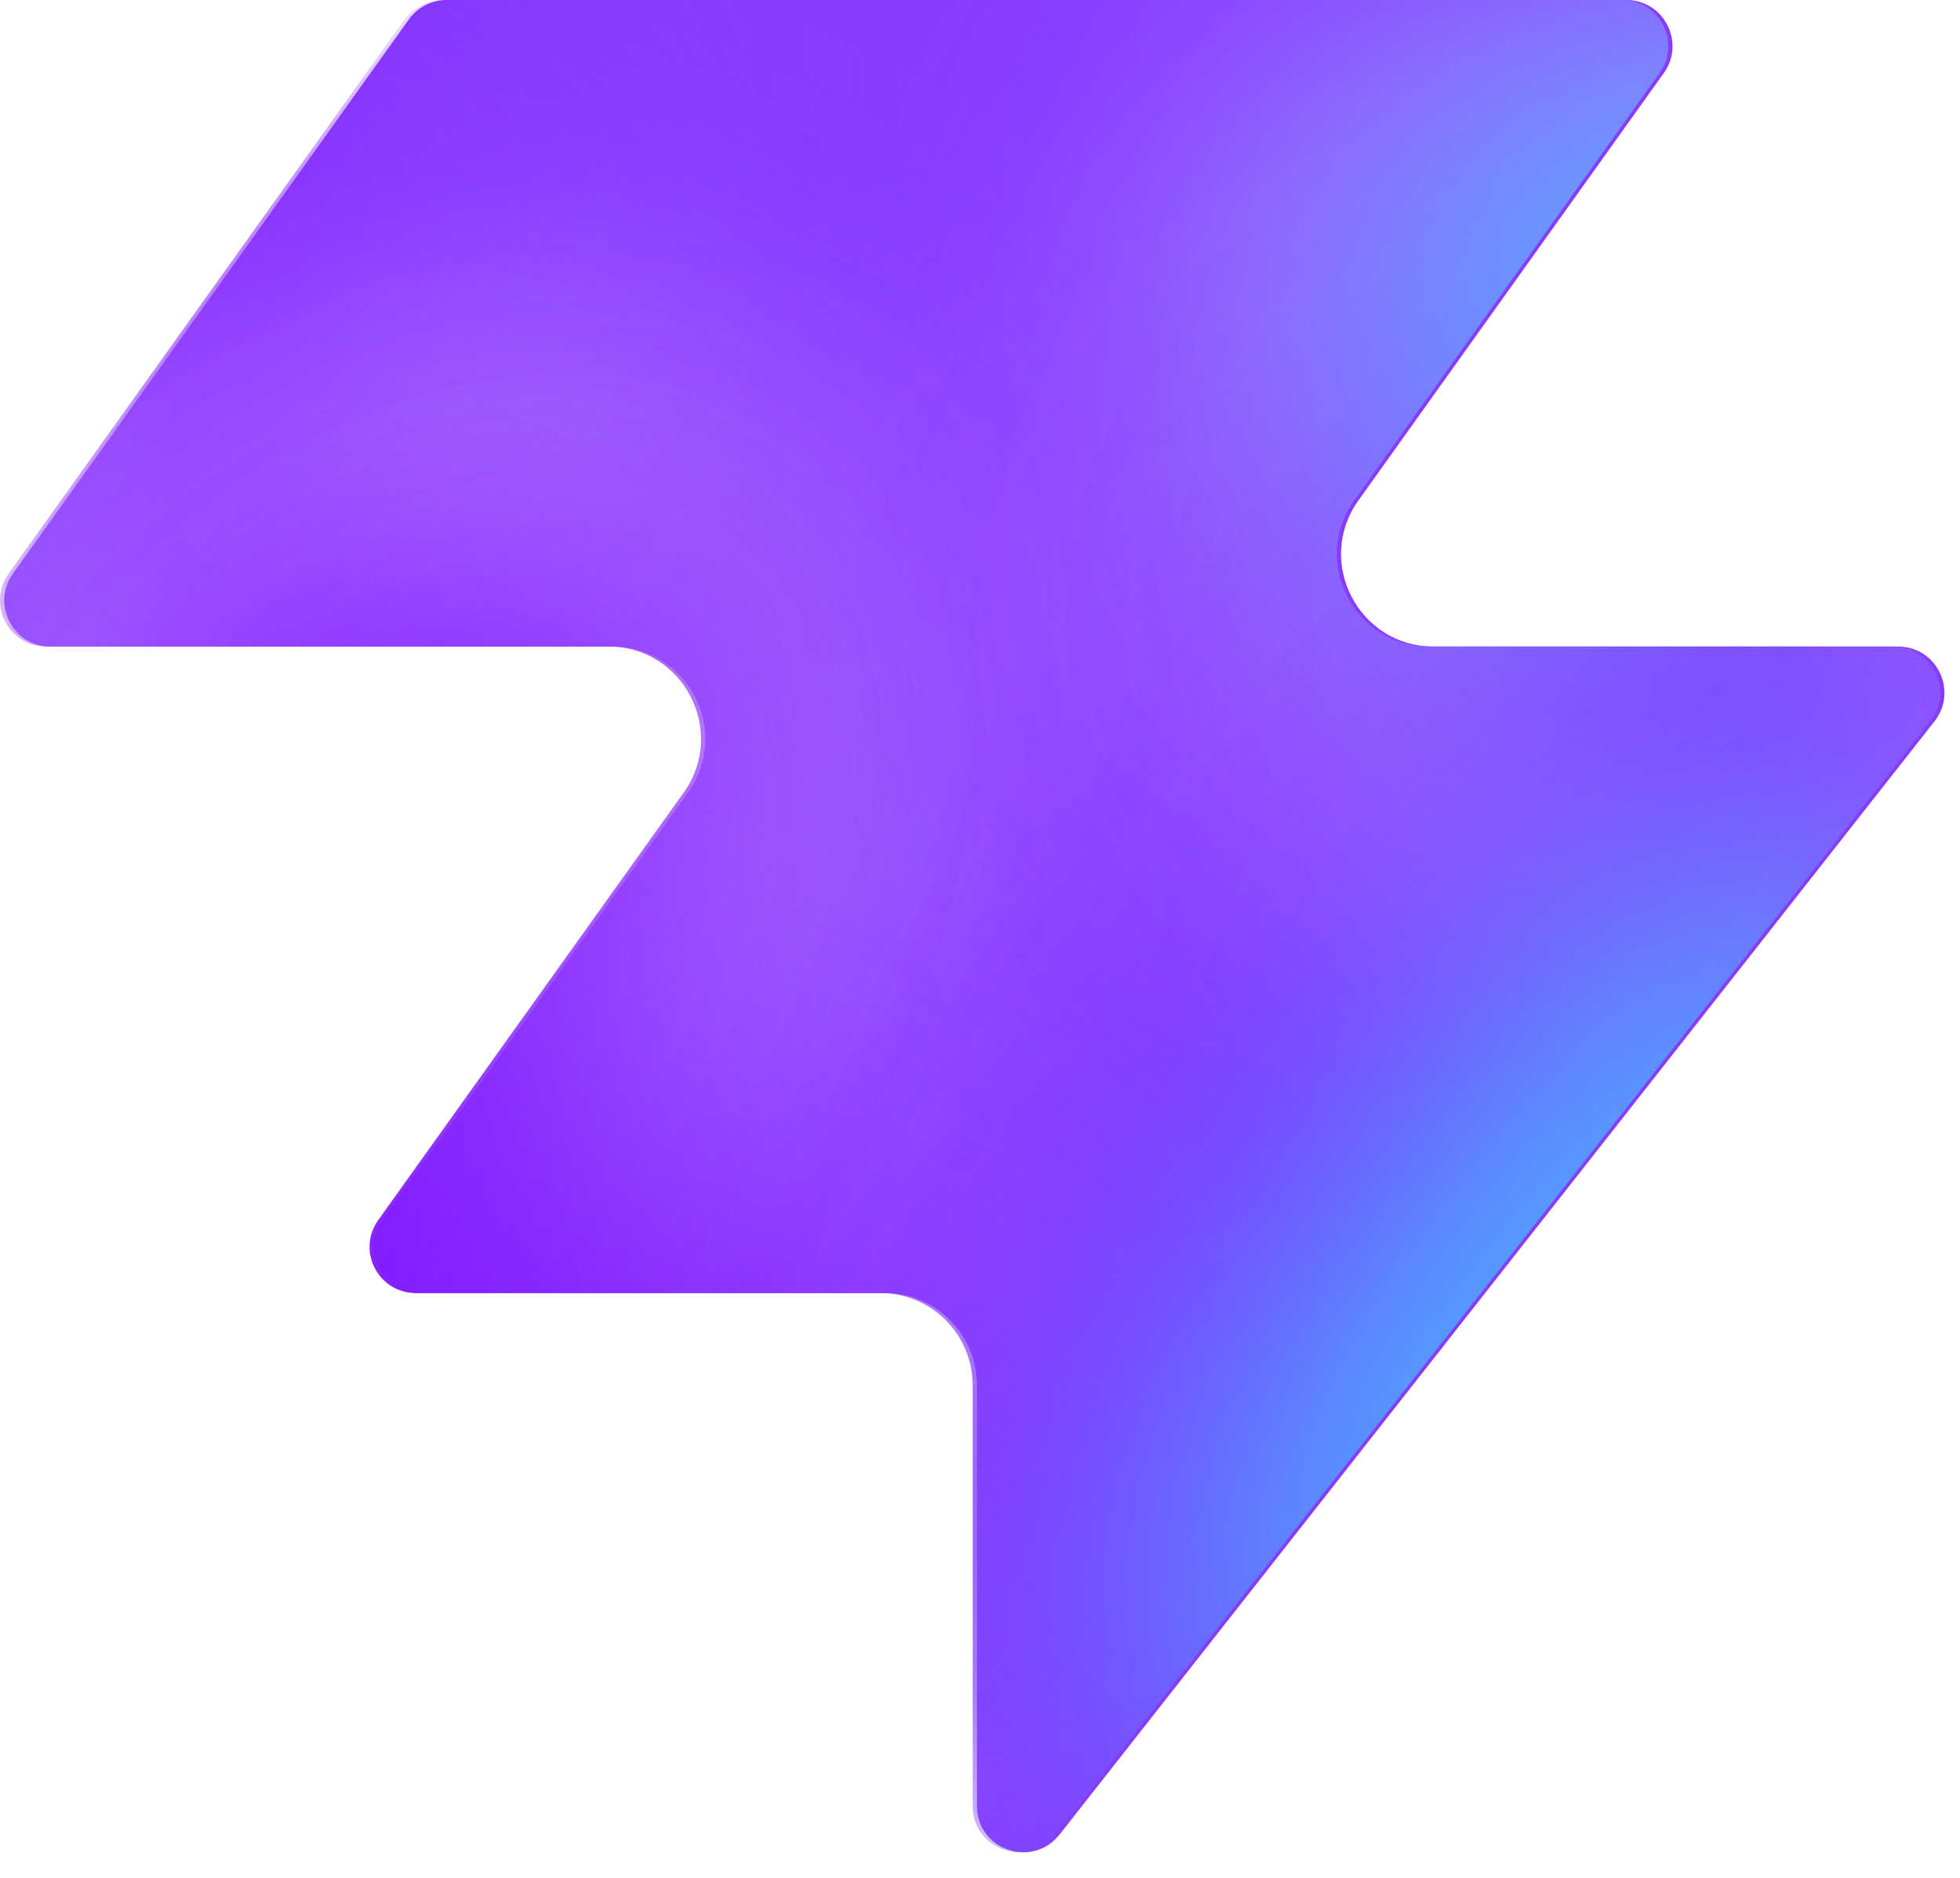
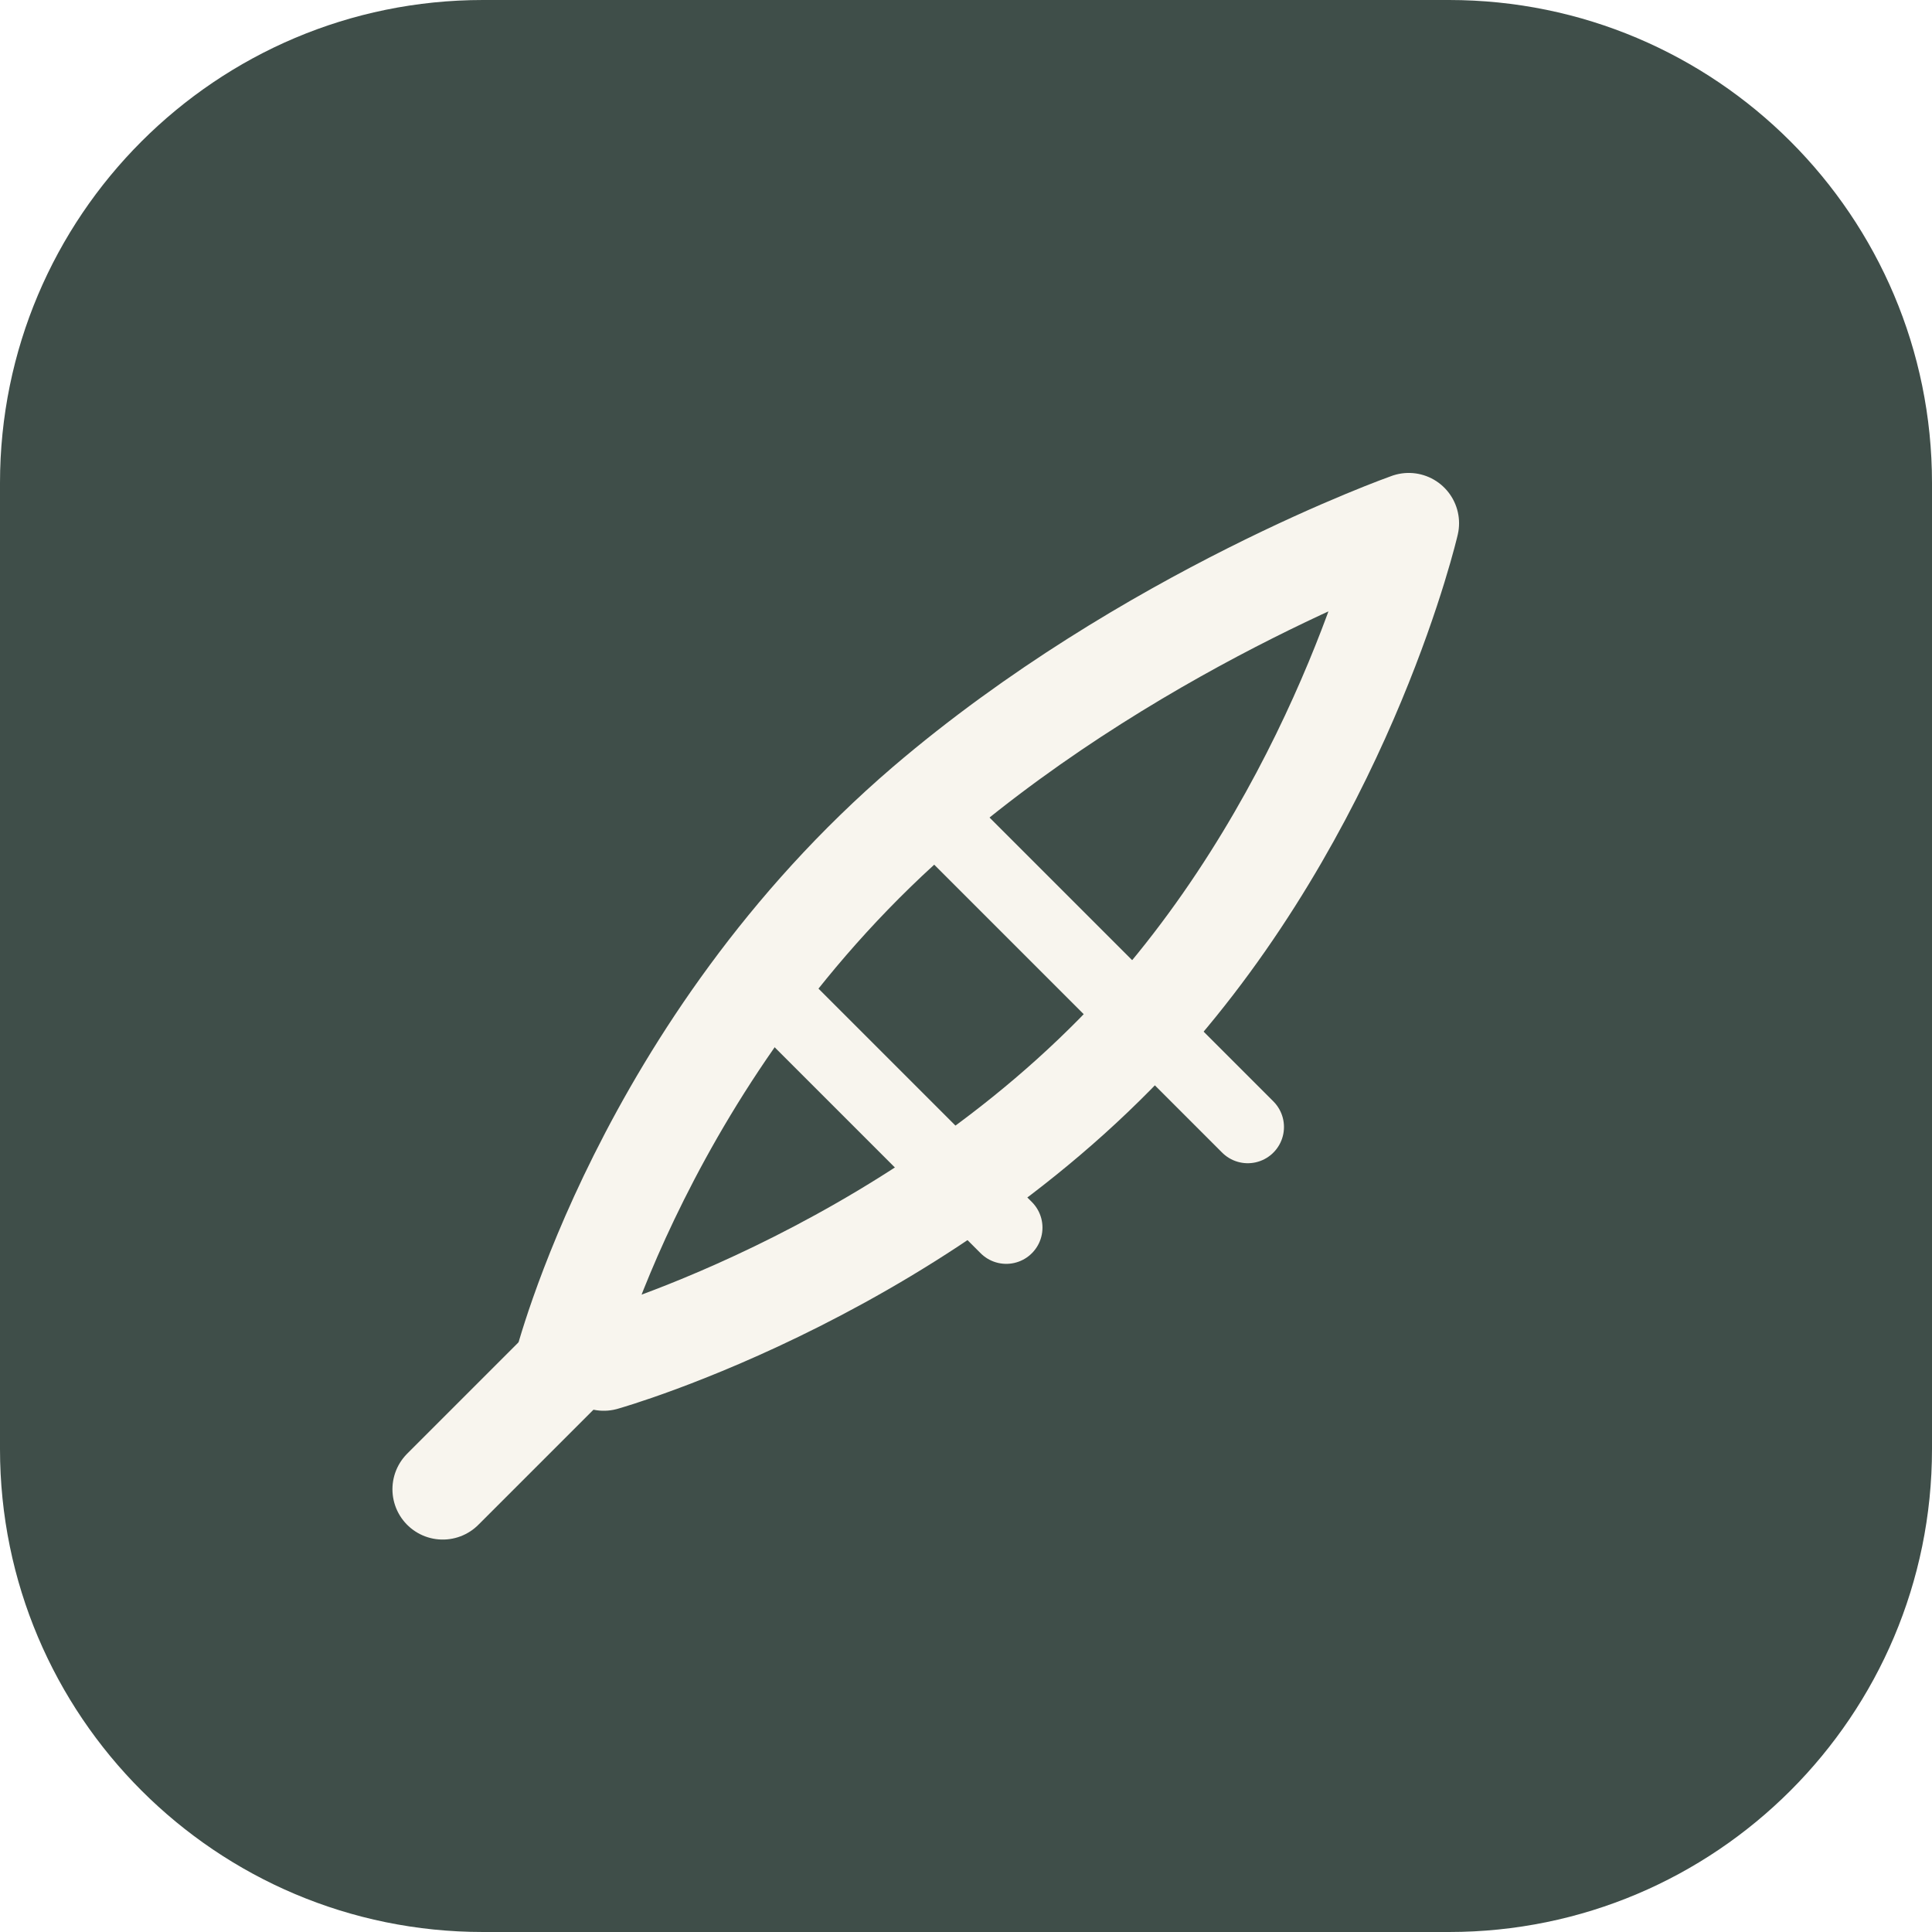
- <svg xmlns="http://www.w3.org/2000/svg" width="48" height="46" fill="none" viewBox="0 0 48 46">
-   <path fill="#863bff" d="M25.946 44.938c-.664.845-2.021.375-2.021-.698V33.937a2.26 2.26 0 0 0-2.262-2.262H10.287c-.92 0-1.456-1.04-.92-1.788l7.48-10.471c1.07-1.497 0-3.578-1.842-3.578H1.237c-.92 0-1.456-1.04-.92-1.788L10.013.474c.214-.297.556-.474.92-.474h28.894c.92 0 1.456 1.04.92 1.788l-7.48 10.471c-1.07 1.498 0 3.579 1.842 3.579h11.377c.943 0 1.473 1.088.89 1.83L25.947 44.94z" style="fill:#863bff;fill:color(display-p3 .525 .23 1);fill-opacity:1" />
-   <mask id="a" width="48" height="46" x="0" y="0" maskUnits="userSpaceOnUse" style="mask-type:alpha">
-     <path fill="#000" d="M25.842 44.938c-.664.844-2.021.375-2.021-.698V33.937a2.26 2.26 0 0 0-2.262-2.262H10.183c-.92 0-1.456-1.04-.92-1.788l7.48-10.471c1.07-1.498 0-3.579-1.842-3.579H1.133c-.92 0-1.456-1.04-.92-1.787L9.91.473c.214-.297.556-.474.92-.474h28.894c.92 0 1.456 1.04.92 1.788l-7.48 10.471c-1.07 1.498 0 3.578 1.842 3.578h11.377c.943 0 1.473 1.088.89 1.832L25.843 44.94z" style="fill:#000;fill-opacity:1" />
-   </mask>
-   <g mask="url(#a)">
-     <g filter="url(#b)">
-       <ellipse cx="5.508" cy="14.704" fill="#ede6ff" rx="5.508" ry="14.704" style="fill:#ede6ff;fill:color(display-p3 .927 .903 1);fill-opacity:1" transform="matrix(.00324 1 1 -.00324 -4.47 31.516)" />
-     </g>
-     <g filter="url(#c)">
-       <ellipse cx="10.399" cy="29.851" fill="#ede6ff" rx="10.399" ry="29.851" style="fill:#ede6ff;fill:color(display-p3 .927 .903 1);fill-opacity:1" transform="matrix(.00324 1 1 -.00324 -39.328 7.883)" />
-     </g>
-     <g filter="url(#d)">
-       <ellipse cx="5.508" cy="30.487" fill="#7e14ff" rx="5.508" ry="30.487" style="fill:#7e14ff;fill:color(display-p3 .492 .077 1);fill-opacity:1" transform="rotate(89.814 -25.913 -14.639)scale(1 -1)" />
-     </g>
-     <g filter="url(#e)">
-       <ellipse cx="5.508" cy="30.599" fill="#7e14ff" rx="5.508" ry="30.599" style="fill:#7e14ff;fill:color(display-p3 .492 .077 1);fill-opacity:1" transform="rotate(89.814 -32.644 -3.334)scale(1 -1)" />
-     </g>
-     <g filter="url(#f)">
-       <ellipse cx="5.508" cy="30.599" fill="#7e14ff" rx="5.508" ry="30.599" style="fill:#7e14ff;fill:color(display-p3 .492 .077 1);fill-opacity:1" transform="matrix(.00324 1 1 -.00324 -34.34 30.47)" />
-     </g>
-     <g filter="url(#g)">
-       <ellipse cx="14.072" cy="22.078" fill="#ede6ff" rx="14.072" ry="22.078" style="fill:#ede6ff;fill:color(display-p3 .927 .903 1);fill-opacity:1" transform="rotate(93.35 24.506 48.493)scale(-1 1)" />
-     </g>
-     <g filter="url(#h)">
-       <ellipse cx="3.47" cy="21.501" fill="#7e14ff" rx="3.47" ry="21.501" style="fill:#7e14ff;fill:color(display-p3 .492 .077 1);fill-opacity:1" transform="rotate(89.009 28.708 47.59)scale(-1 1)" />
-     </g>
-     <g filter="url(#i)">
-       <ellipse cx="3.47" cy="21.501" fill="#7e14ff" rx="3.47" ry="21.501" style="fill:#7e14ff;fill:color(display-p3 .492 .077 1);fill-opacity:1" transform="rotate(89.009 28.708 47.59)scale(-1 1)" />
-     </g>
-     <g filter="url(#j)">
-       <ellipse cx=".387" cy="8.972" fill="#7e14ff" rx="4.407" ry="29.108" style="fill:#7e14ff;fill:color(display-p3 .492 .077 1);fill-opacity:1" transform="rotate(39.51 .387 8.972)" />
-     </g>
-     <g filter="url(#k)">
-       <ellipse cx="47.523" cy="-6.092" fill="#7e14ff" rx="4.407" ry="29.108" style="fill:#7e14ff;fill:color(display-p3 .492 .077 1);fill-opacity:1" transform="rotate(37.892 47.523 -6.092)" />
-     </g>
-     <g filter="url(#l)">
-       <ellipse cx="41.412" cy="6.333" fill="#47bfff" rx="5.971" ry="9.665" style="fill:#47bfff;fill:color(display-p3 .28 .748 1);fill-opacity:1" transform="rotate(37.892 41.412 6.333)" />
-     </g>
-     <g filter="url(#m)">
-       <ellipse cx="-1.879" cy="38.332" fill="#7e14ff" rx="4.407" ry="29.108" style="fill:#7e14ff;fill:color(display-p3 .492 .077 1);fill-opacity:1" transform="rotate(37.892 -1.88 38.332)" />
-     </g>
-     <g filter="url(#n)">
-       <ellipse cx="-1.879" cy="38.332" fill="#7e14ff" rx="4.407" ry="29.108" style="fill:#7e14ff;fill:color(display-p3 .492 .077 1);fill-opacity:1" transform="rotate(37.892 -1.88 38.332)" />
-     </g>
-     <g filter="url(#o)">
-       <ellipse cx="35.651" cy="29.907" fill="#7e14ff" rx="4.407" ry="29.108" style="fill:#7e14ff;fill:color(display-p3 .492 .077 1);fill-opacity:1" transform="rotate(37.892 35.651 29.907)" />
-     </g>
-     <g filter="url(#p)">
-       <ellipse cx="38.418" cy="32.4" fill="#47bfff" rx="5.971" ry="15.297" style="fill:#47bfff;fill:color(display-p3 .28 .748 1);fill-opacity:1" transform="rotate(37.892 38.418 32.4)" />
-     </g>
-   </g>
-   <defs>
-     <filter id="b" width="60.045" height="41.654" x="-19.77" y="16.149" color-interpolation-filters="sRGB" filterUnits="userSpaceOnUse">
-       <feFlood flood-opacity="0" result="BackgroundImageFix" />
-       <feBlend in="SourceGraphic" in2="BackgroundImageFix" result="shape" />
-       <feGaussianBlur result="effect1_foregroundBlur_2002_17158" stdDeviation="7.659" />
-     </filter>
-     <filter id="c" width="90.34" height="51.437" x="-54.613" y="-7.533" color-interpolation-filters="sRGB" filterUnits="userSpaceOnUse">
-       <feFlood flood-opacity="0" result="BackgroundImageFix" />
-       <feBlend in="SourceGraphic" in2="BackgroundImageFix" result="shape" />
-       <feGaussianBlur result="effect1_foregroundBlur_2002_17158" stdDeviation="7.659" />
-     </filter>
-     <filter id="d" width="79.355" height="29.4" x="-49.64" y="2.03" color-interpolation-filters="sRGB" filterUnits="userSpaceOnUse">
-       <feFlood flood-opacity="0" result="BackgroundImageFix" />
-       <feBlend in="SourceGraphic" in2="BackgroundImageFix" result="shape" />
-       <feGaussianBlur result="effect1_foregroundBlur_2002_17158" stdDeviation="4.596" />
-     </filter>
-     <filter id="e" width="79.579" height="29.4" x="-45.045" y="20.029" color-interpolation-filters="sRGB" filterUnits="userSpaceOnUse">
-       <feFlood flood-opacity="0" result="BackgroundImageFix" />
-       <feBlend in="SourceGraphic" in2="BackgroundImageFix" result="shape" />
-       <feGaussianBlur result="effect1_foregroundBlur_2002_17158" stdDeviation="4.596" />
-     </filter>
-     <filter id="f" width="79.579" height="29.4" x="-43.513" y="21.178" color-interpolation-filters="sRGB" filterUnits="userSpaceOnUse">
-       <feFlood flood-opacity="0" result="BackgroundImageFix" />
-       <feBlend in="SourceGraphic" in2="BackgroundImageFix" result="shape" />
-       <feGaussianBlur result="effect1_foregroundBlur_2002_17158" stdDeviation="4.596" />
-     </filter>
-     <filter id="g" width="74.749" height="58.852" x="15.756" y="-17.901" color-interpolation-filters="sRGB" filterUnits="userSpaceOnUse">
-       <feFlood flood-opacity="0" result="BackgroundImageFix" />
-       <feBlend in="SourceGraphic" in2="BackgroundImageFix" result="shape" />
-       <feGaussianBlur result="effect1_foregroundBlur_2002_17158" stdDeviation="7.659" />
-     </filter>
-     <filter id="h" width="61.377" height="25.362" x="23.548" y="2.284" color-interpolation-filters="sRGB" filterUnits="userSpaceOnUse">
-       <feFlood flood-opacity="0" result="BackgroundImageFix" />
-       <feBlend in="SourceGraphic" in2="BackgroundImageFix" result="shape" />
-       <feGaussianBlur result="effect1_foregroundBlur_2002_17158" stdDeviation="4.596" />
-     </filter>
-     <filter id="i" width="61.377" height="25.362" x="23.548" y="2.284" color-interpolation-filters="sRGB" filterUnits="userSpaceOnUse">
-       <feFlood flood-opacity="0" result="BackgroundImageFix" />
-       <feBlend in="SourceGraphic" in2="BackgroundImageFix" result="shape" />
-       <feGaussianBlur result="effect1_foregroundBlur_2002_17158" stdDeviation="4.596" />
-     </filter>
-     <filter id="j" width="56.045" height="63.649" x="-27.636" y="-22.853" color-interpolation-filters="sRGB" filterUnits="userSpaceOnUse">
-       <feFlood flood-opacity="0" result="BackgroundImageFix" />
-       <feBlend in="SourceGraphic" in2="BackgroundImageFix" result="shape" />
-       <feGaussianBlur result="effect1_foregroundBlur_2002_17158" stdDeviation="4.596" />
-     </filter>
-     <filter id="k" width="54.814" height="64.646" x="20.116" y="-38.415" color-interpolation-filters="sRGB" filterUnits="userSpaceOnUse">
-       <feFlood flood-opacity="0" result="BackgroundImageFix" />
-       <feBlend in="SourceGraphic" in2="BackgroundImageFix" result="shape" />
-       <feGaussianBlur result="effect1_foregroundBlur_2002_17158" stdDeviation="4.596" />
-     </filter>
-     <filter id="l" width="33.541" height="35.313" x="24.641" y="-11.323" color-interpolation-filters="sRGB" filterUnits="userSpaceOnUse">
-       <feFlood flood-opacity="0" result="BackgroundImageFix" />
-       <feBlend in="SourceGraphic" in2="BackgroundImageFix" result="shape" />
-       <feGaussianBlur result="effect1_foregroundBlur_2002_17158" stdDeviation="4.596" />
-     </filter>
-     <filter id="m" width="54.814" height="64.646" x="-29.286" y="6.009" color-interpolation-filters="sRGB" filterUnits="userSpaceOnUse">
-       <feFlood flood-opacity="0" result="BackgroundImageFix" />
-       <feBlend in="SourceGraphic" in2="BackgroundImageFix" result="shape" />
-       <feGaussianBlur result="effect1_foregroundBlur_2002_17158" stdDeviation="4.596" />
-     </filter>
-     <filter id="n" width="54.814" height="64.646" x="-29.286" y="6.009" color-interpolation-filters="sRGB" filterUnits="userSpaceOnUse">
-       <feFlood flood-opacity="0" result="BackgroundImageFix" />
-       <feBlend in="SourceGraphic" in2="BackgroundImageFix" result="shape" />
-       <feGaussianBlur result="effect1_foregroundBlur_2002_17158" stdDeviation="4.596" />
-     </filter>
-     <filter id="o" width="54.814" height="64.646" x="8.244" y="-2.416" color-interpolation-filters="sRGB" filterUnits="userSpaceOnUse">
-       <feFlood flood-opacity="0" result="BackgroundImageFix" />
-       <feBlend in="SourceGraphic" in2="BackgroundImageFix" result="shape" />
-       <feGaussianBlur result="effect1_foregroundBlur_2002_17158" stdDeviation="4.596" />
-     </filter>
-     <filter id="p" width="39.409" height="43.623" x="18.713" y="10.588" color-interpolation-filters="sRGB" filterUnits="userSpaceOnUse">
-       <feFlood flood-opacity="0" result="BackgroundImageFix" />
-       <feBlend in="SourceGraphic" in2="BackgroundImageFix" result="shape" />
-       <feGaussianBlur result="effect1_foregroundBlur_2002_17158" stdDeviation="4.596" />
-     </filter>
-   </defs>
+ <svg xmlns="http://www.w3.org/2000/svg" viewBox="0 0 48 48" width="48" height="48" fill="none">
+   <rect width="48" height="48" rx="12" fill="#3F4E49" />
+   <path d="M14 34C14 34 16 26 23 20C28.5 15.3 35 13 35 13C35 13 33.5 19.5 28.8 25C23.2 31.5 15 33.8 15 33.8" stroke="#F8F5EE" stroke-width="2.5" stroke-linecap="round" stroke-linejoin="round" />
+   <path d="M23 20L31 28" stroke="#F8F5EE" stroke-width="1.8" stroke-linecap="round" />
+   <path d="M19 24.5L25 30.5" stroke="#F8F5EE" stroke-width="1.8" stroke-linecap="round" />
+   <path d="M14 34L11 37" stroke="#F8F5EE" stroke-width="2.5" stroke-linecap="round" />
</svg>
